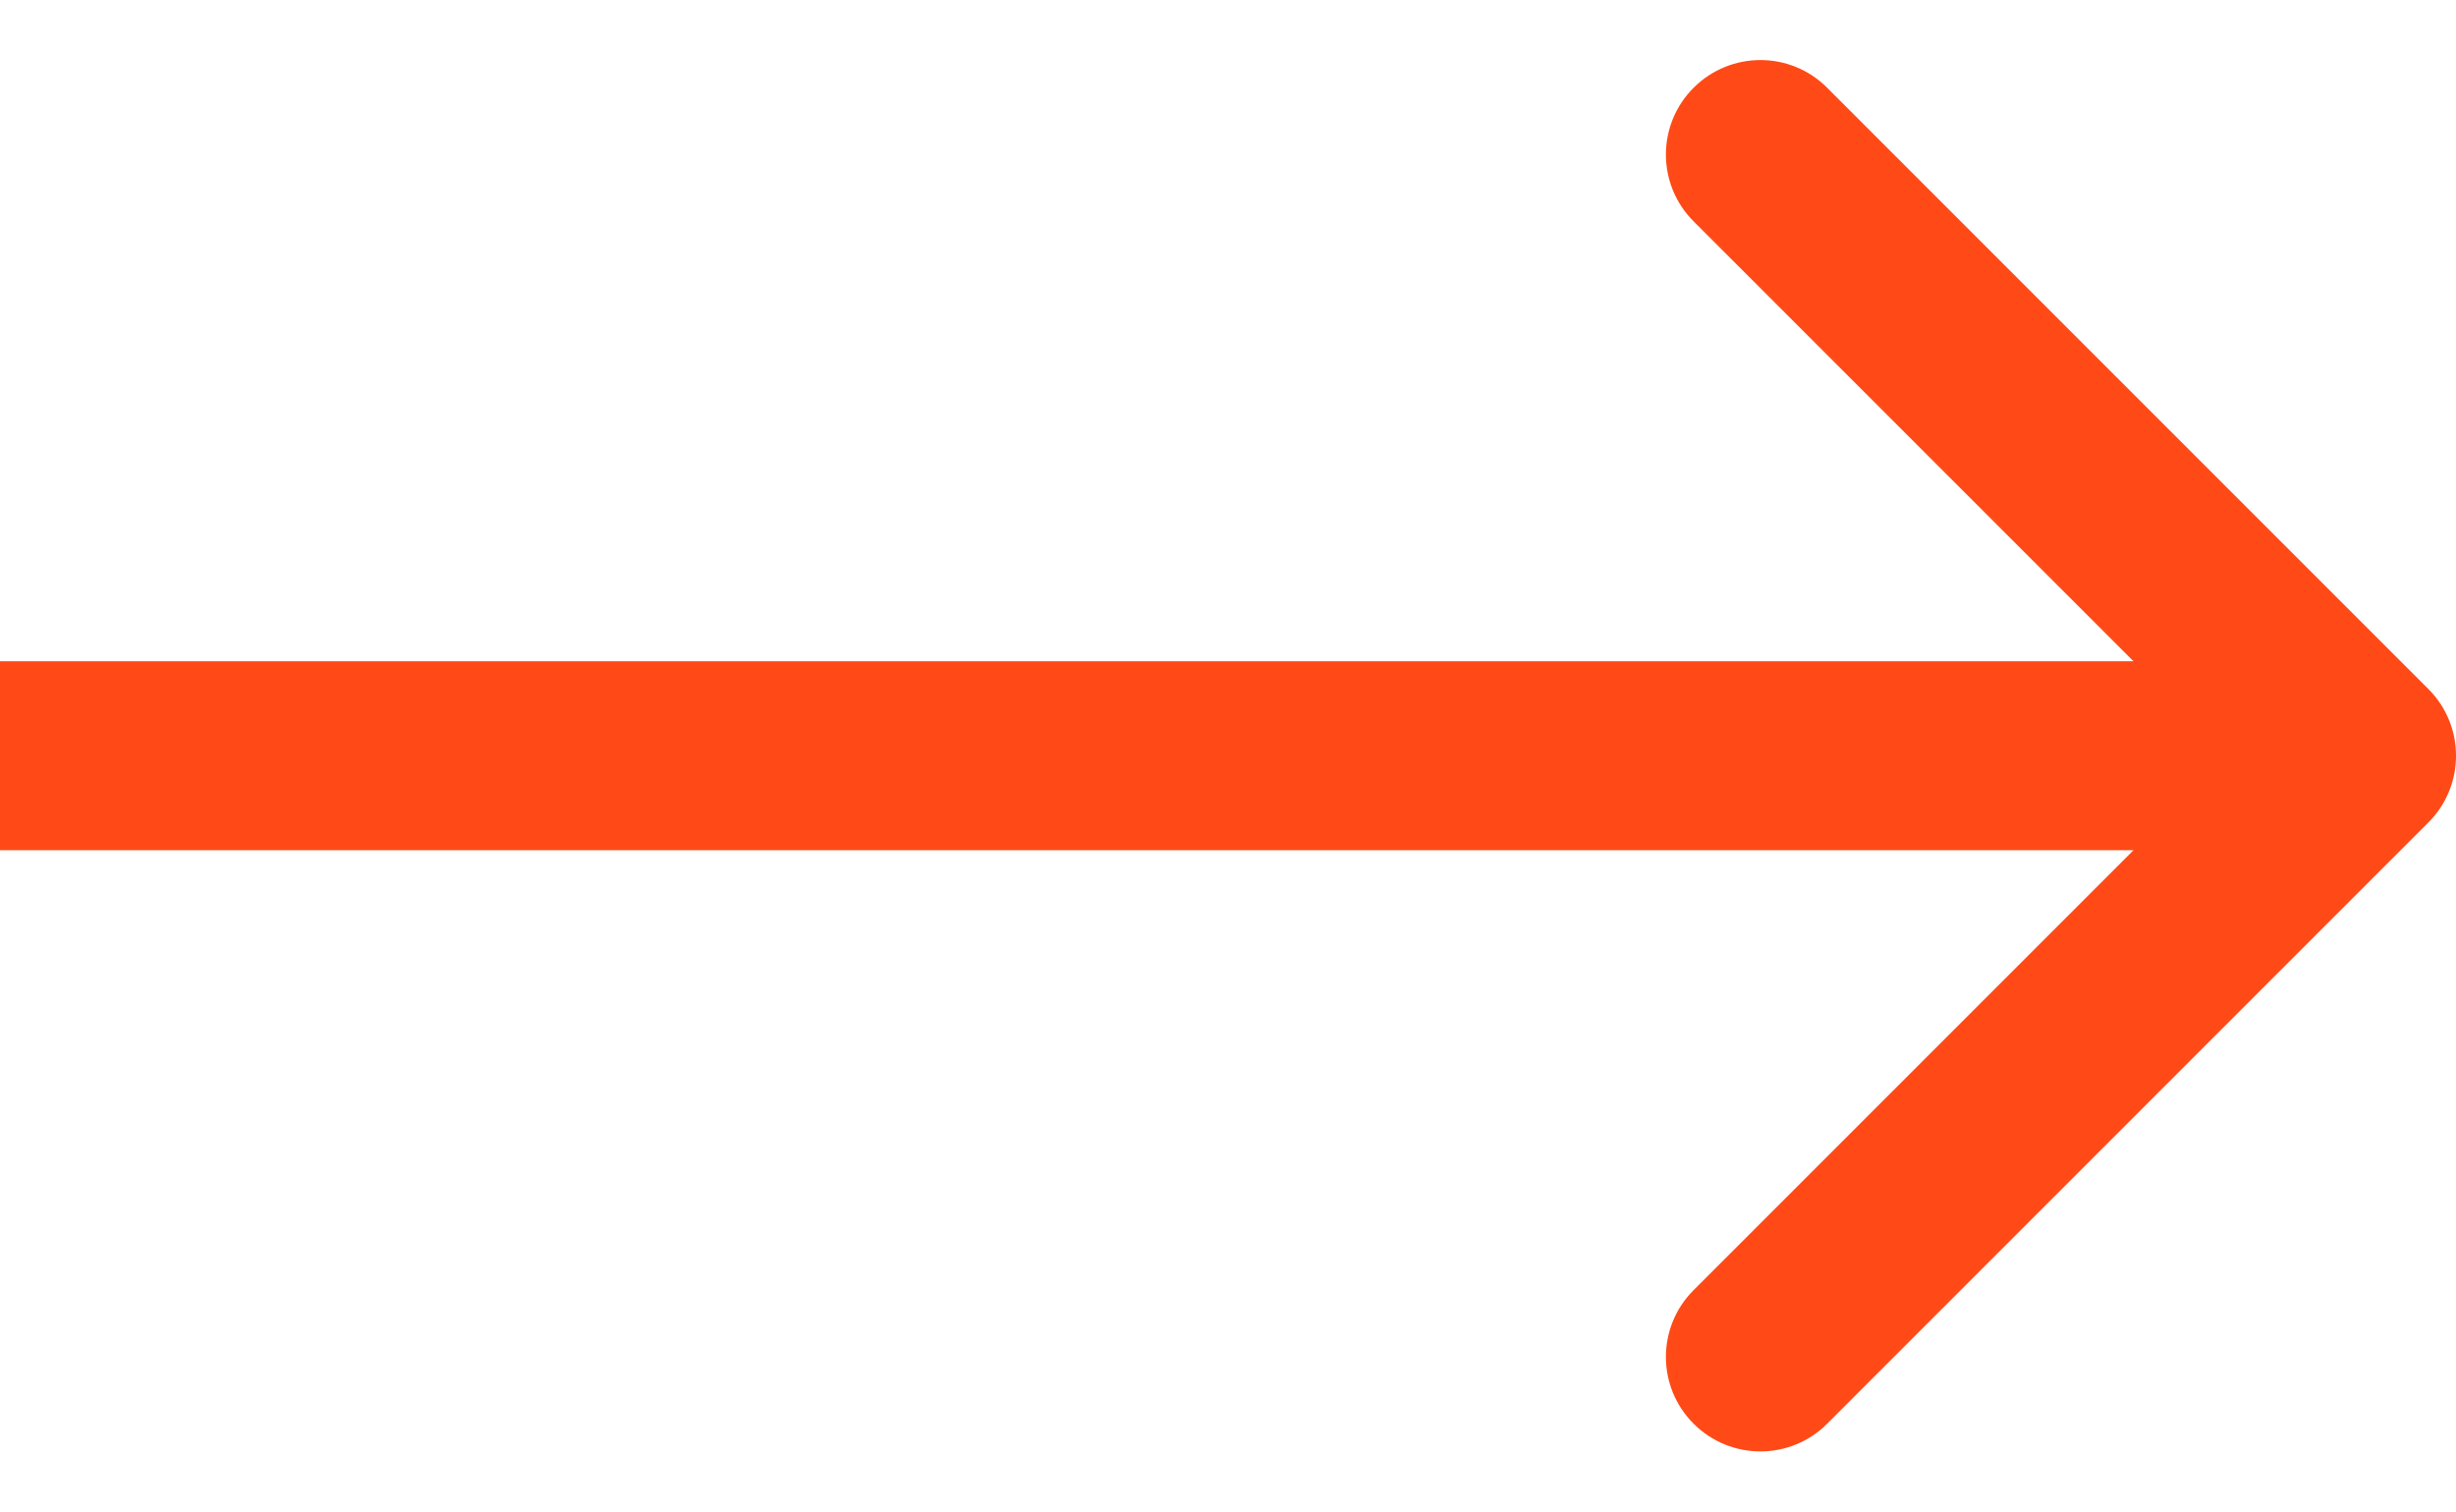
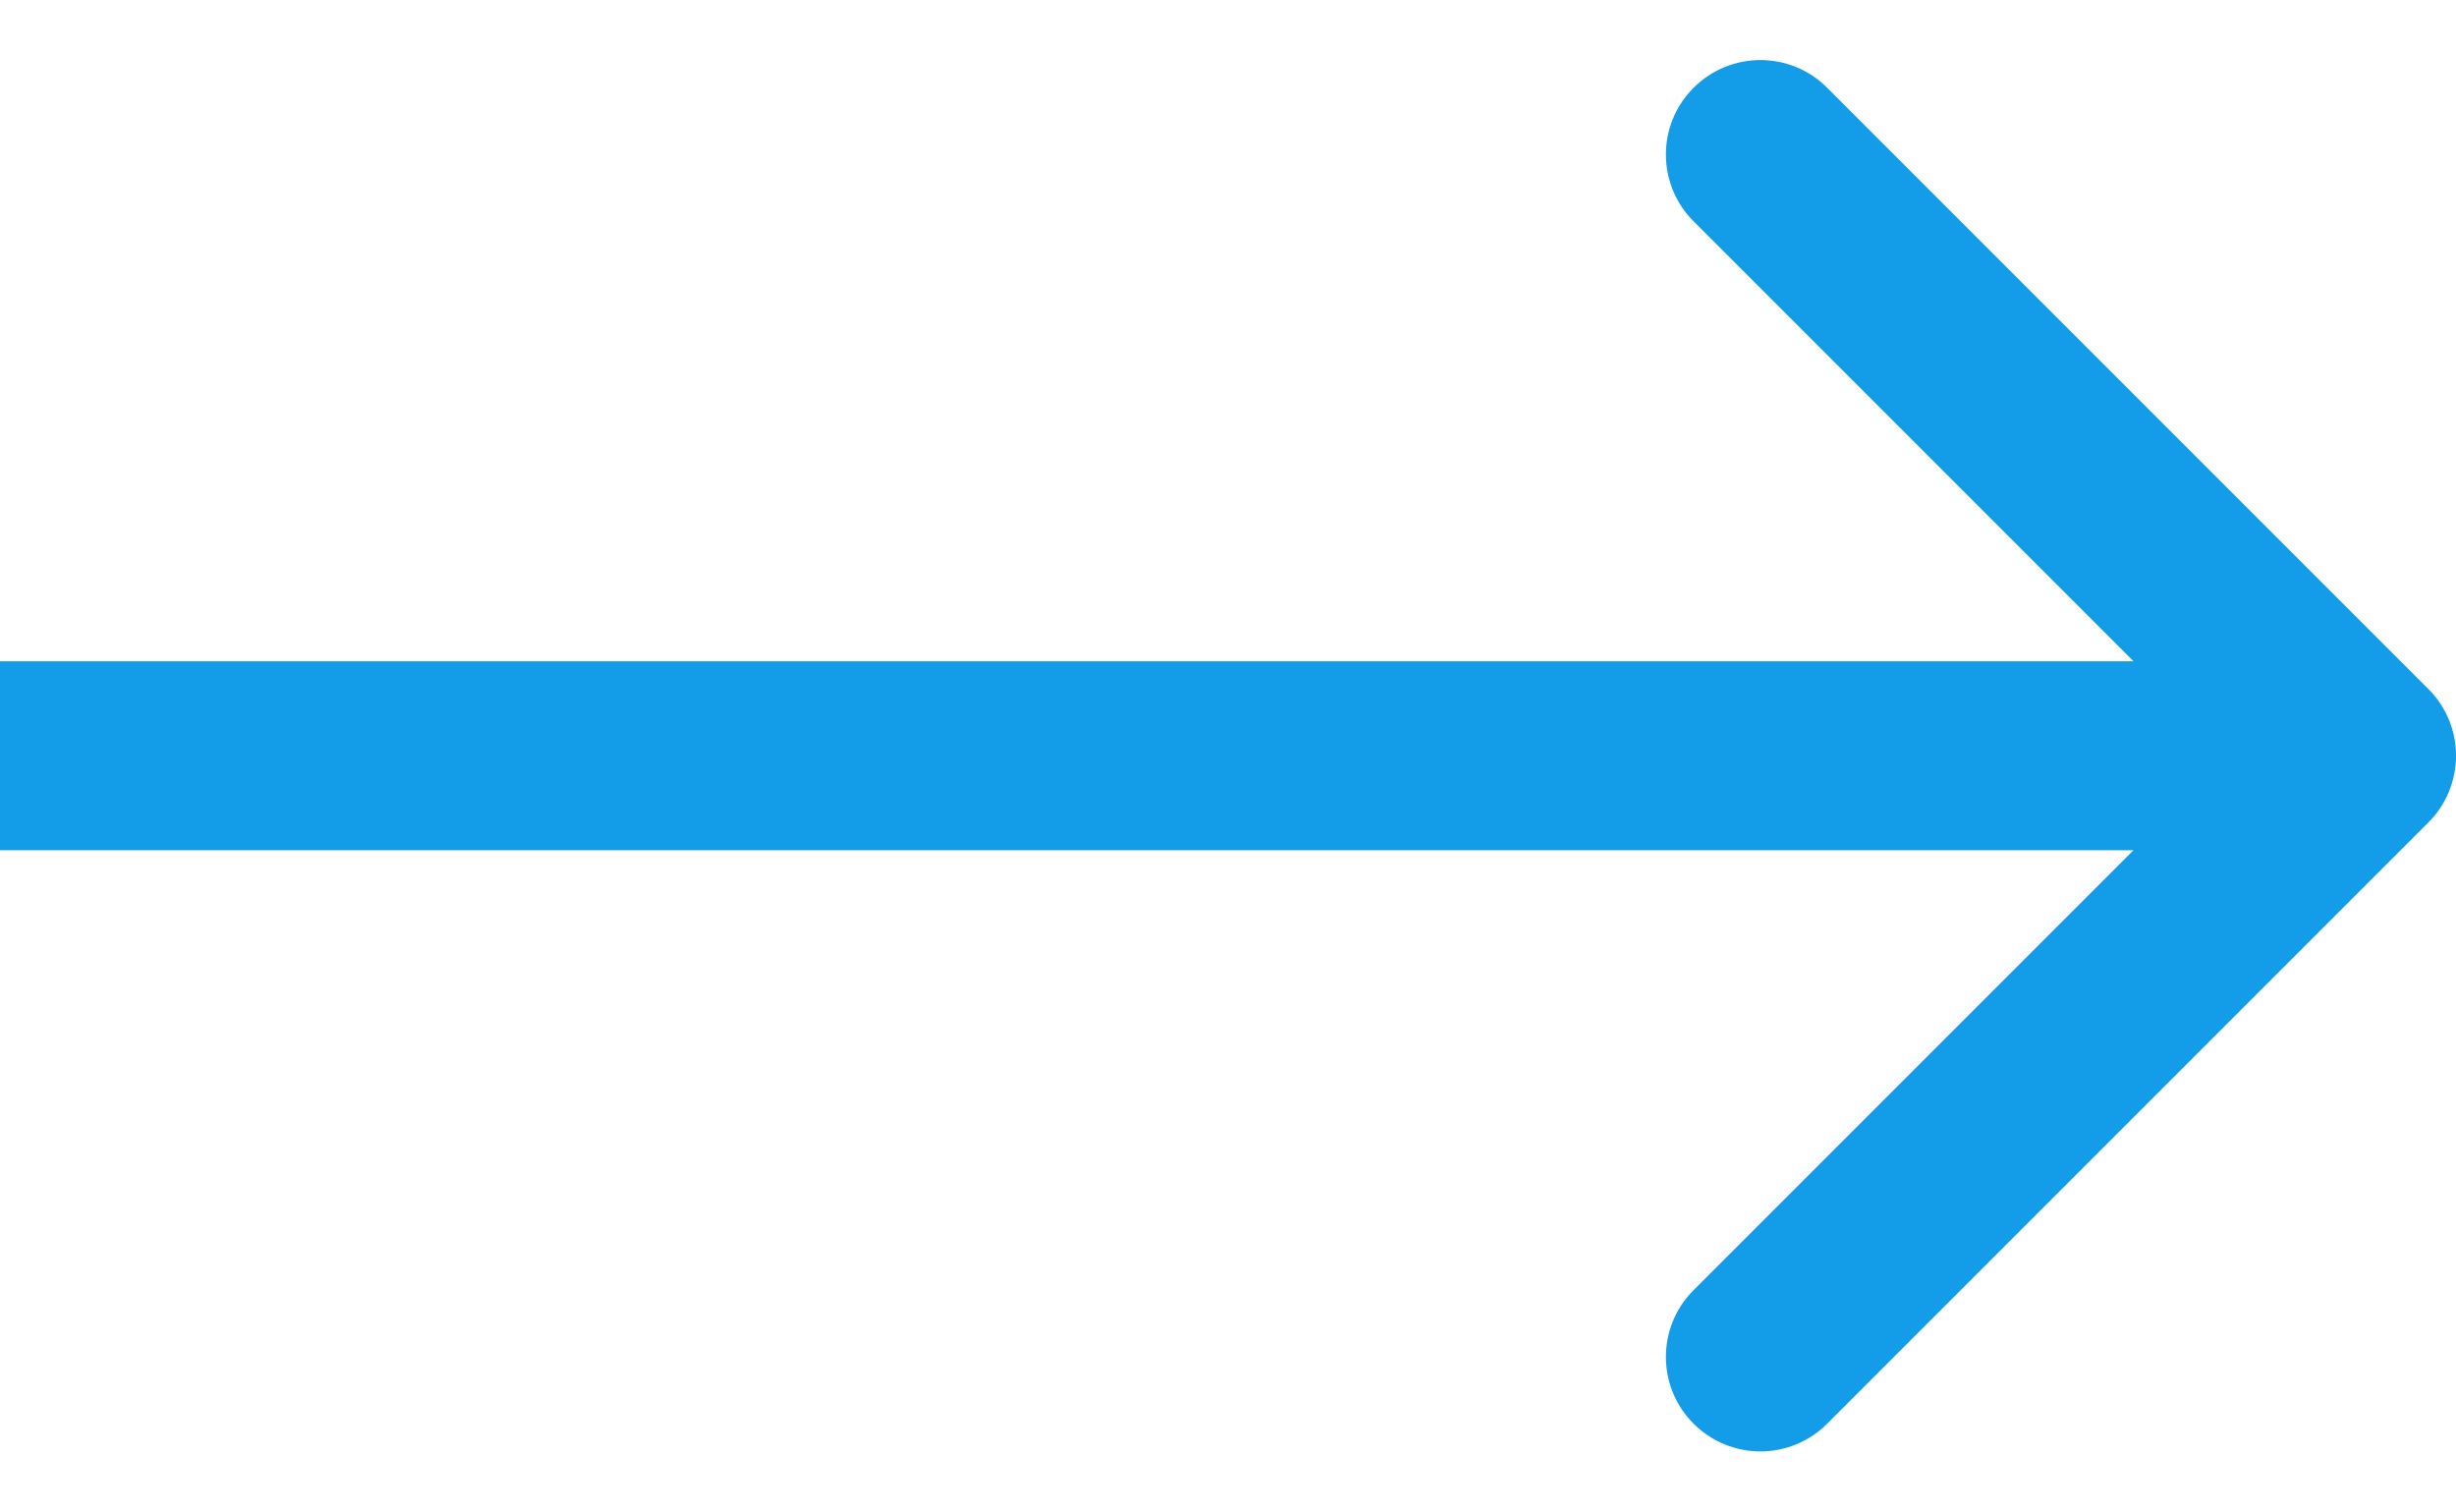
<svg xmlns="http://www.w3.org/2000/svg" width="26" height="16" viewBox="0 0 26 16" fill="none">
-   <path d="M25.707 8.707C26.098 8.317 26.098 7.683 25.707 7.293L19.343 0.929C18.953 0.538 18.32 0.538 17.929 0.929C17.538 1.319 17.538 1.953 17.929 2.343L23.586 8L17.929 13.657C17.538 14.047 17.538 14.681 17.929 15.071C18.32 15.462 18.953 15.462 19.343 15.071L25.707 8.707ZM0 9H25V7H0V9Z" fill="#FF4A17" />
+   <path d="M25.707 8.707C26.098 8.317 26.098 7.683 25.707 7.293L19.343 0.929C18.953 0.538 18.32 0.538 17.929 0.929C17.538 1.319 17.538 1.953 17.929 2.343L23.586 8L17.929 13.657C17.538 14.047 17.538 14.681 17.929 15.071C18.32 15.462 18.953 15.462 19.343 15.071L25.707 8.707ZM0 9H25V7H0V9Z" fill="#139CE8" />
</svg>
